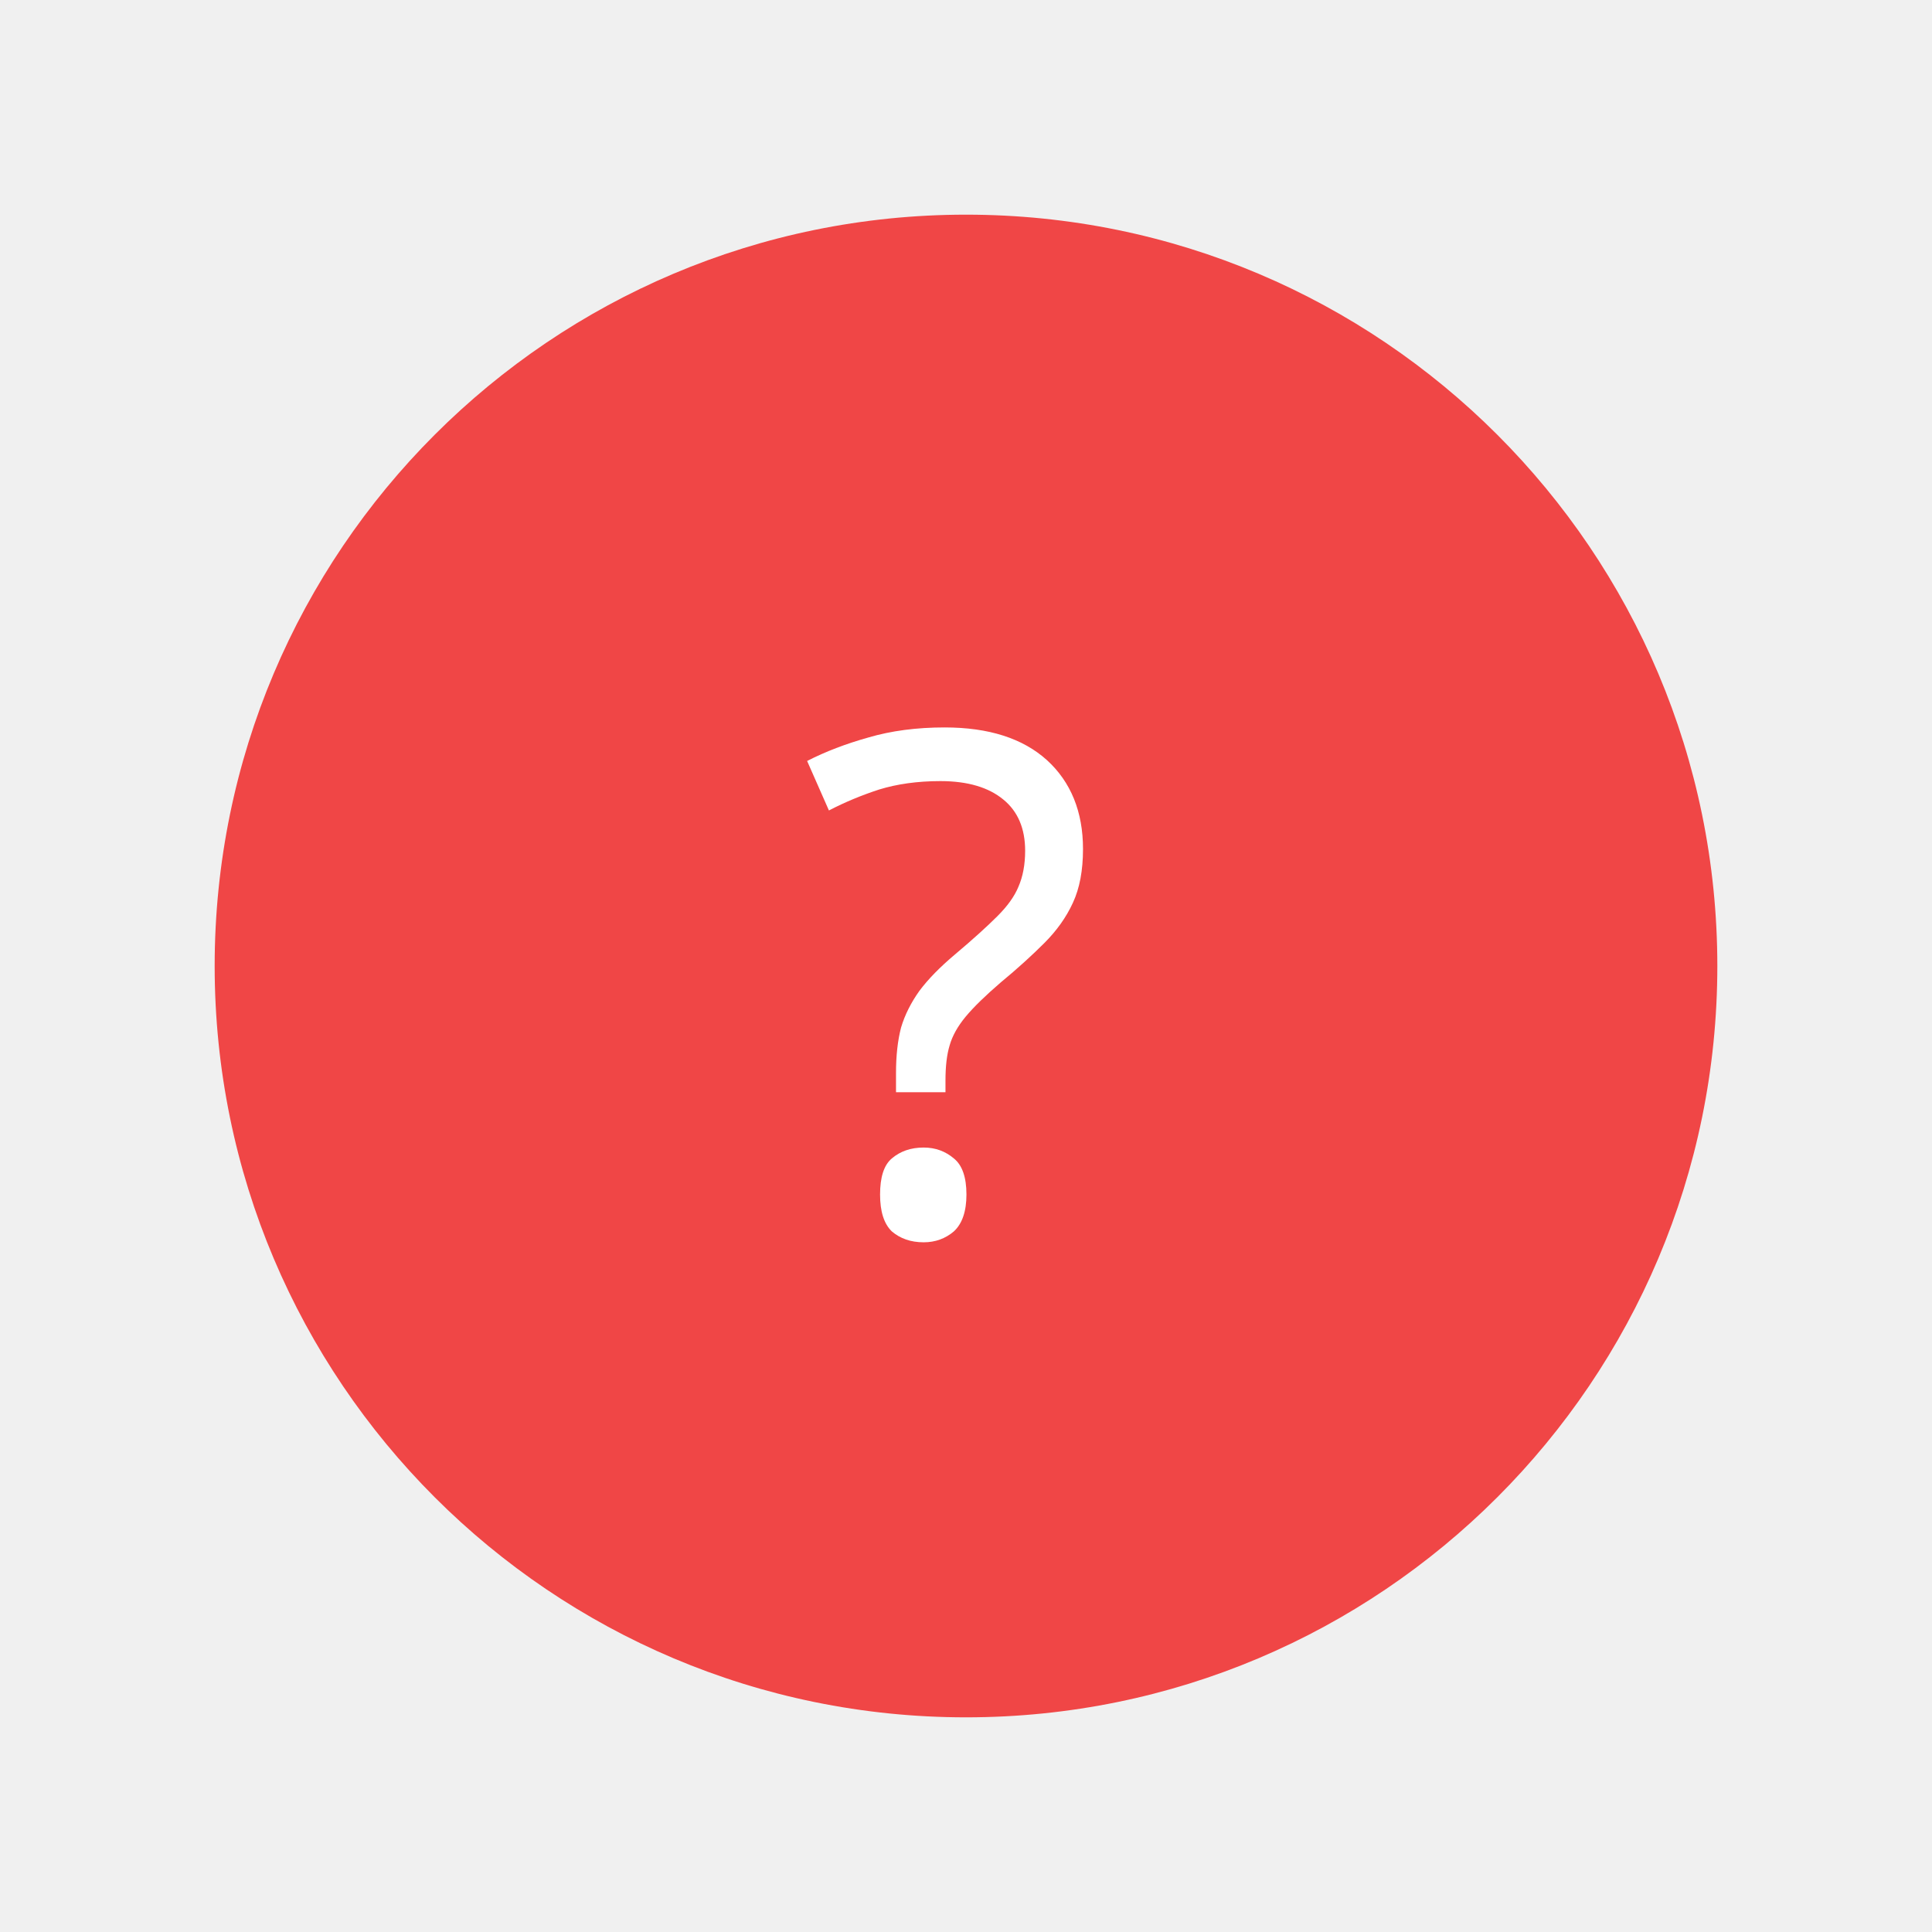
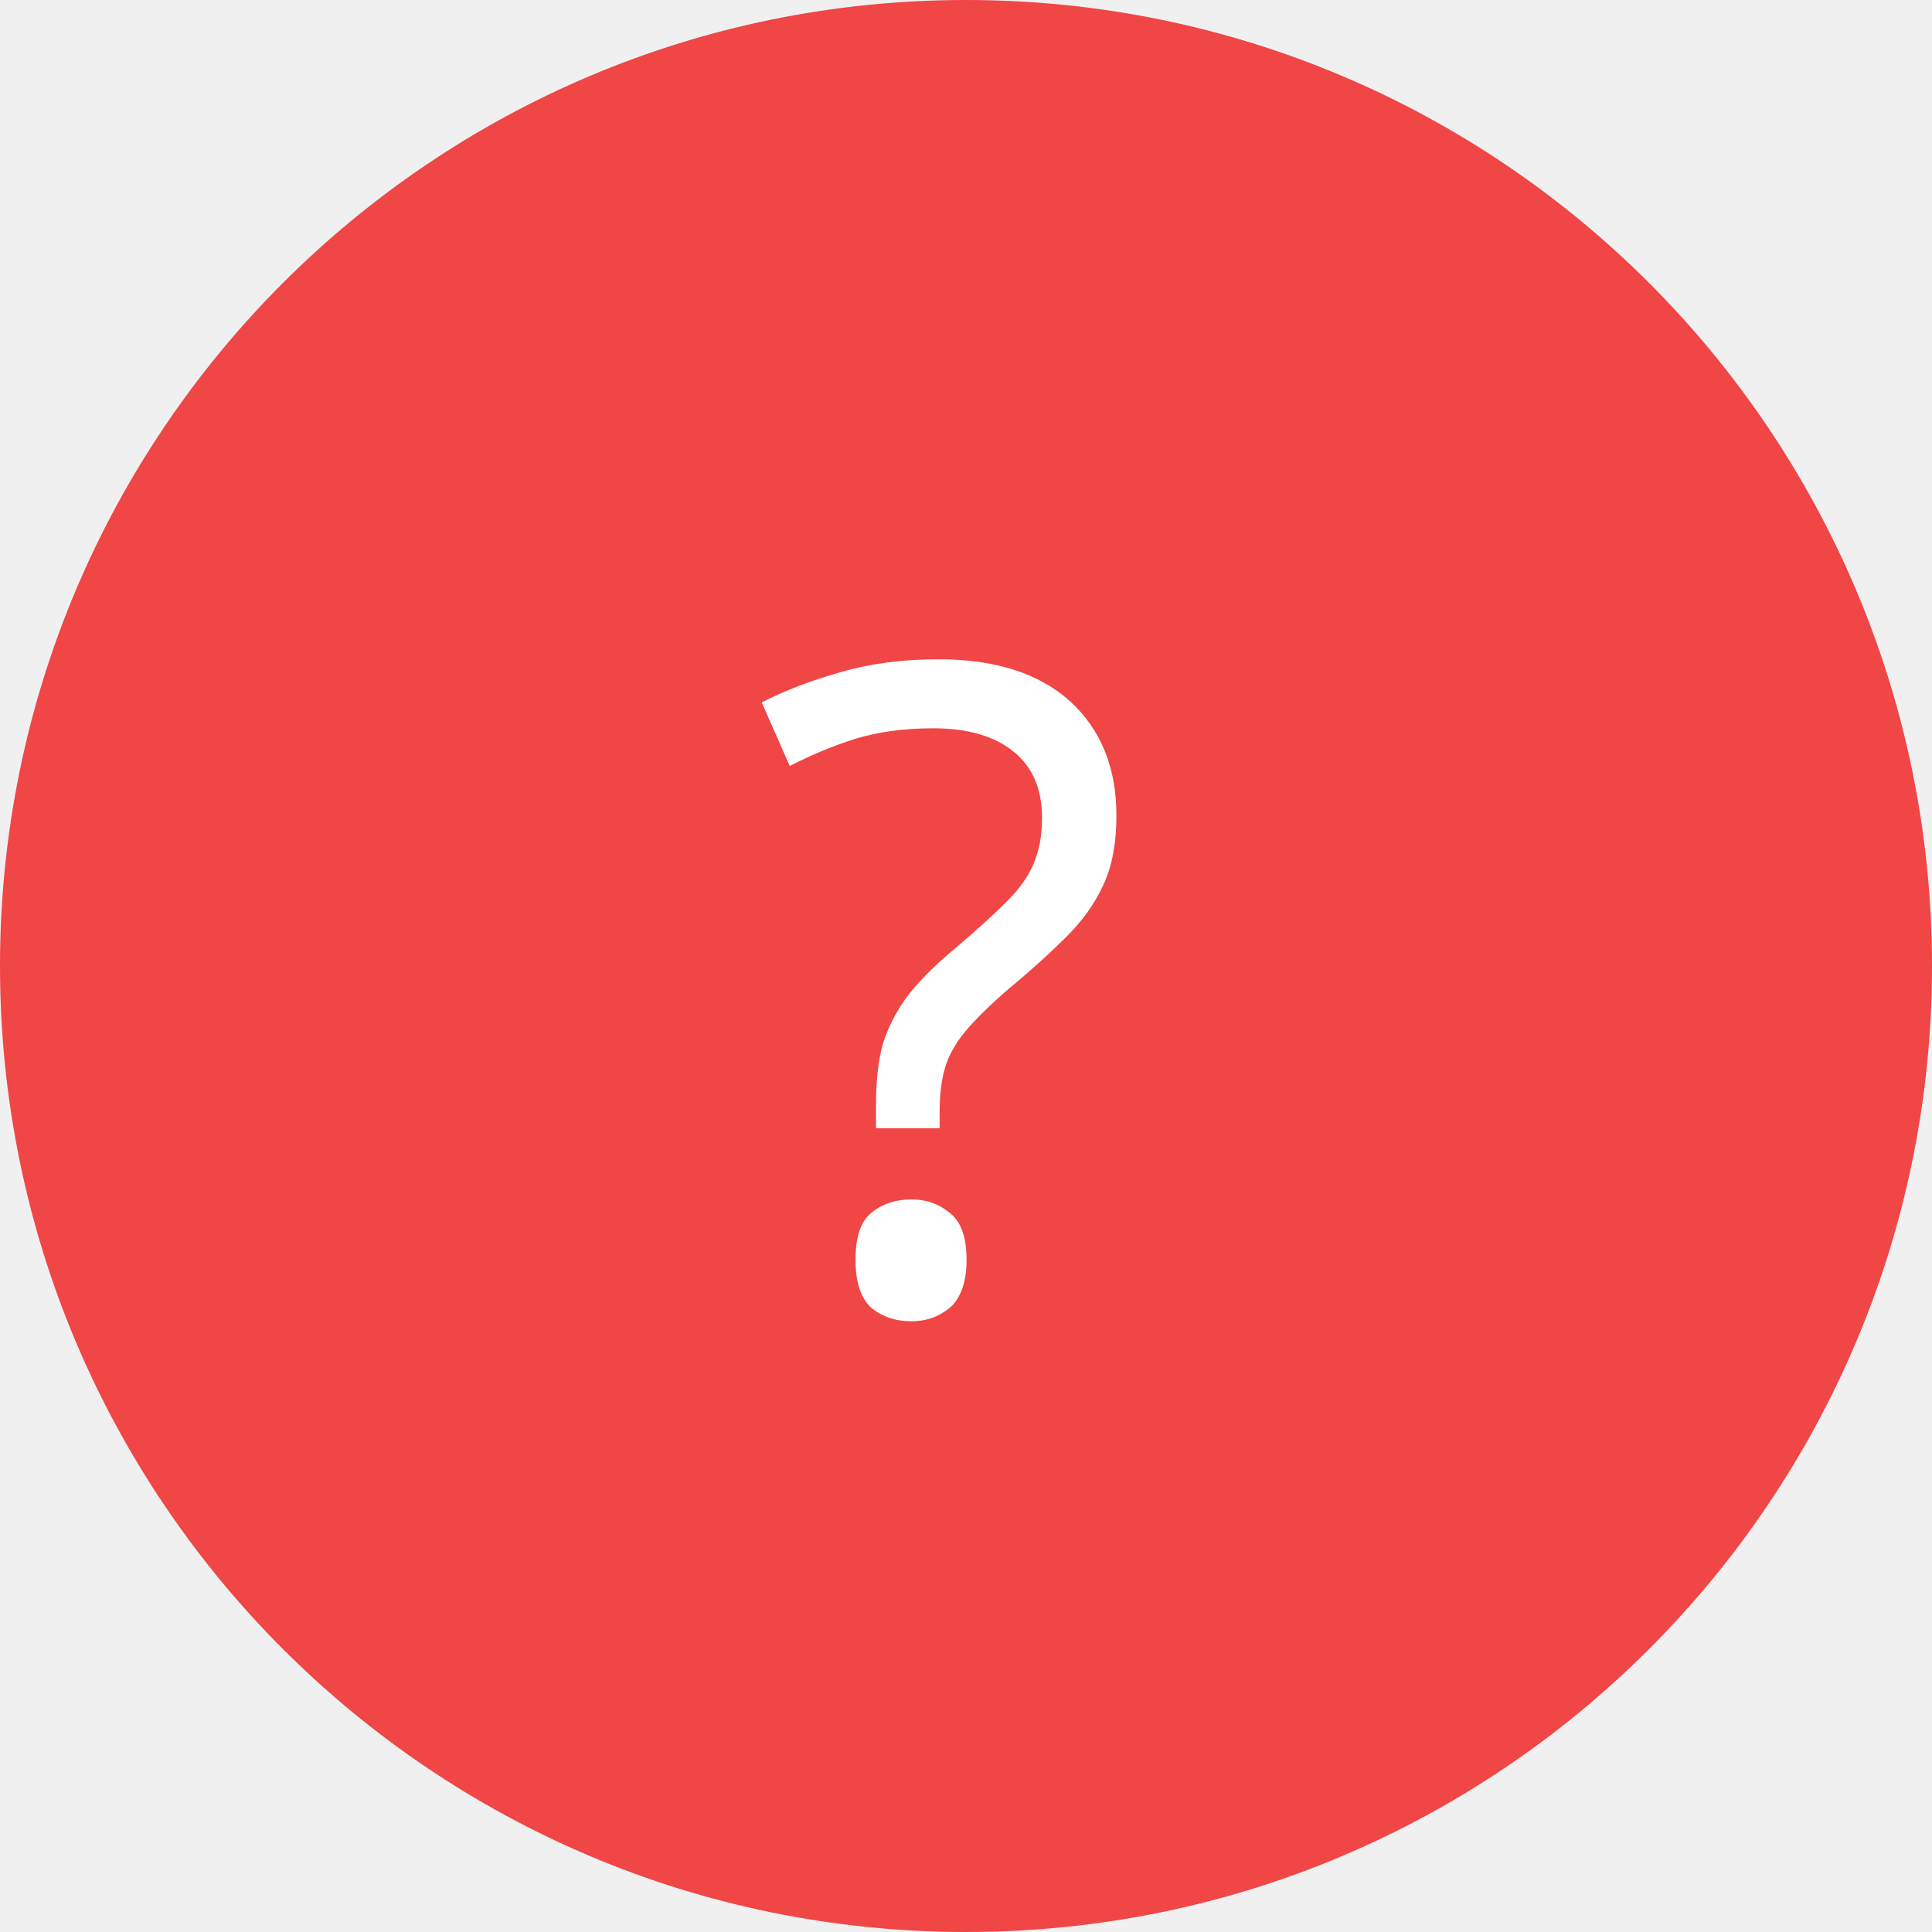
- <svg xmlns="http://www.w3.org/2000/svg" xmlns:xlink="http://www.w3.org/1999/xlink" version="1.1" id="Layer_1" x="0px" y="0px" width="36px" height="36px" viewBox="0 0 36 36" enable-background="new 0 0 36 36" xml:space="preserve">
-   <g>
-     <path fill="#F04646" d="M18,32c7.733,0,14-6.268,14-14S25.733,4,18,4C10.268,4,4,10.268,4,18S10.268,32,18,32L18,32z" />
-     <g>
-       <defs>
-         <path id="SVGID_1_" d="M18,32c7.733,0,14-6.268,14-14S25.733,4,18,4C10.268,4,4,10.268,4,18S10.268,32,18,32L18,32z" />
+ <svg xmlns="http://www.w3.org/2000/svg" xmlns:xlink="http://www.w3.org/1999/xlink" xml:space="preserve" enable-background="new 0 0 36 36" viewBox="0 0 28 28" height="28" width="28" y="0px" x="0px" id="Layer_1" version="1.1">
+   <defs id="defs21" />
+   <g transform="translate(-4,-4)" id="g3">
+     <path style="fill:#f04646" id="path5" d="M 18,32 C 25.733,32 32,25.732 32,18 32,10.268 25.733,4 18,4 10.268,4 4,10.268 4,18 c 0,7.732 6.268,14 14,14 l 0,0 z" />
+     <g id="g7">
+       <defs id="defs9">
+         <path d="M 18,32 C 25.733,32 32,25.732 32,18 32,10.268 25.733,4 18,4 10.268,4 4,10.268 4,18 c 0,7.732 6.268,14 14,14 l 0,0 z" id="SVGID_1_" />
      </defs>
      <clipPath id="SVGID_2_">
-         <use xlink:href="#SVGID_1_" overflow="visible" />
+         <use height="100%" width="100%" y="0" x="0" style="overflow:visible" id="use13" overflow="visible" xlink:href="#SVGID_1_" />
      </clipPath>
-       <g clip-path="url(#SVGID_2_)">
-         <text transform="matrix(1 0 0 1 14.8833 22.9609)" fill="#FFFFFF" font-family="'OpenSans-Bold'" font-size="13">?</text>
+       <g id="g15" clip-path="url(#SVGID_2_)">
+         <text style="font-size:13px;font-family:OpenSans-Bold;fill:#ffffff" id="text17" font-size="13" transform="translate(14.8833,22.9609)">?</text>
      </g>
    </g>
  </g>
</svg>
